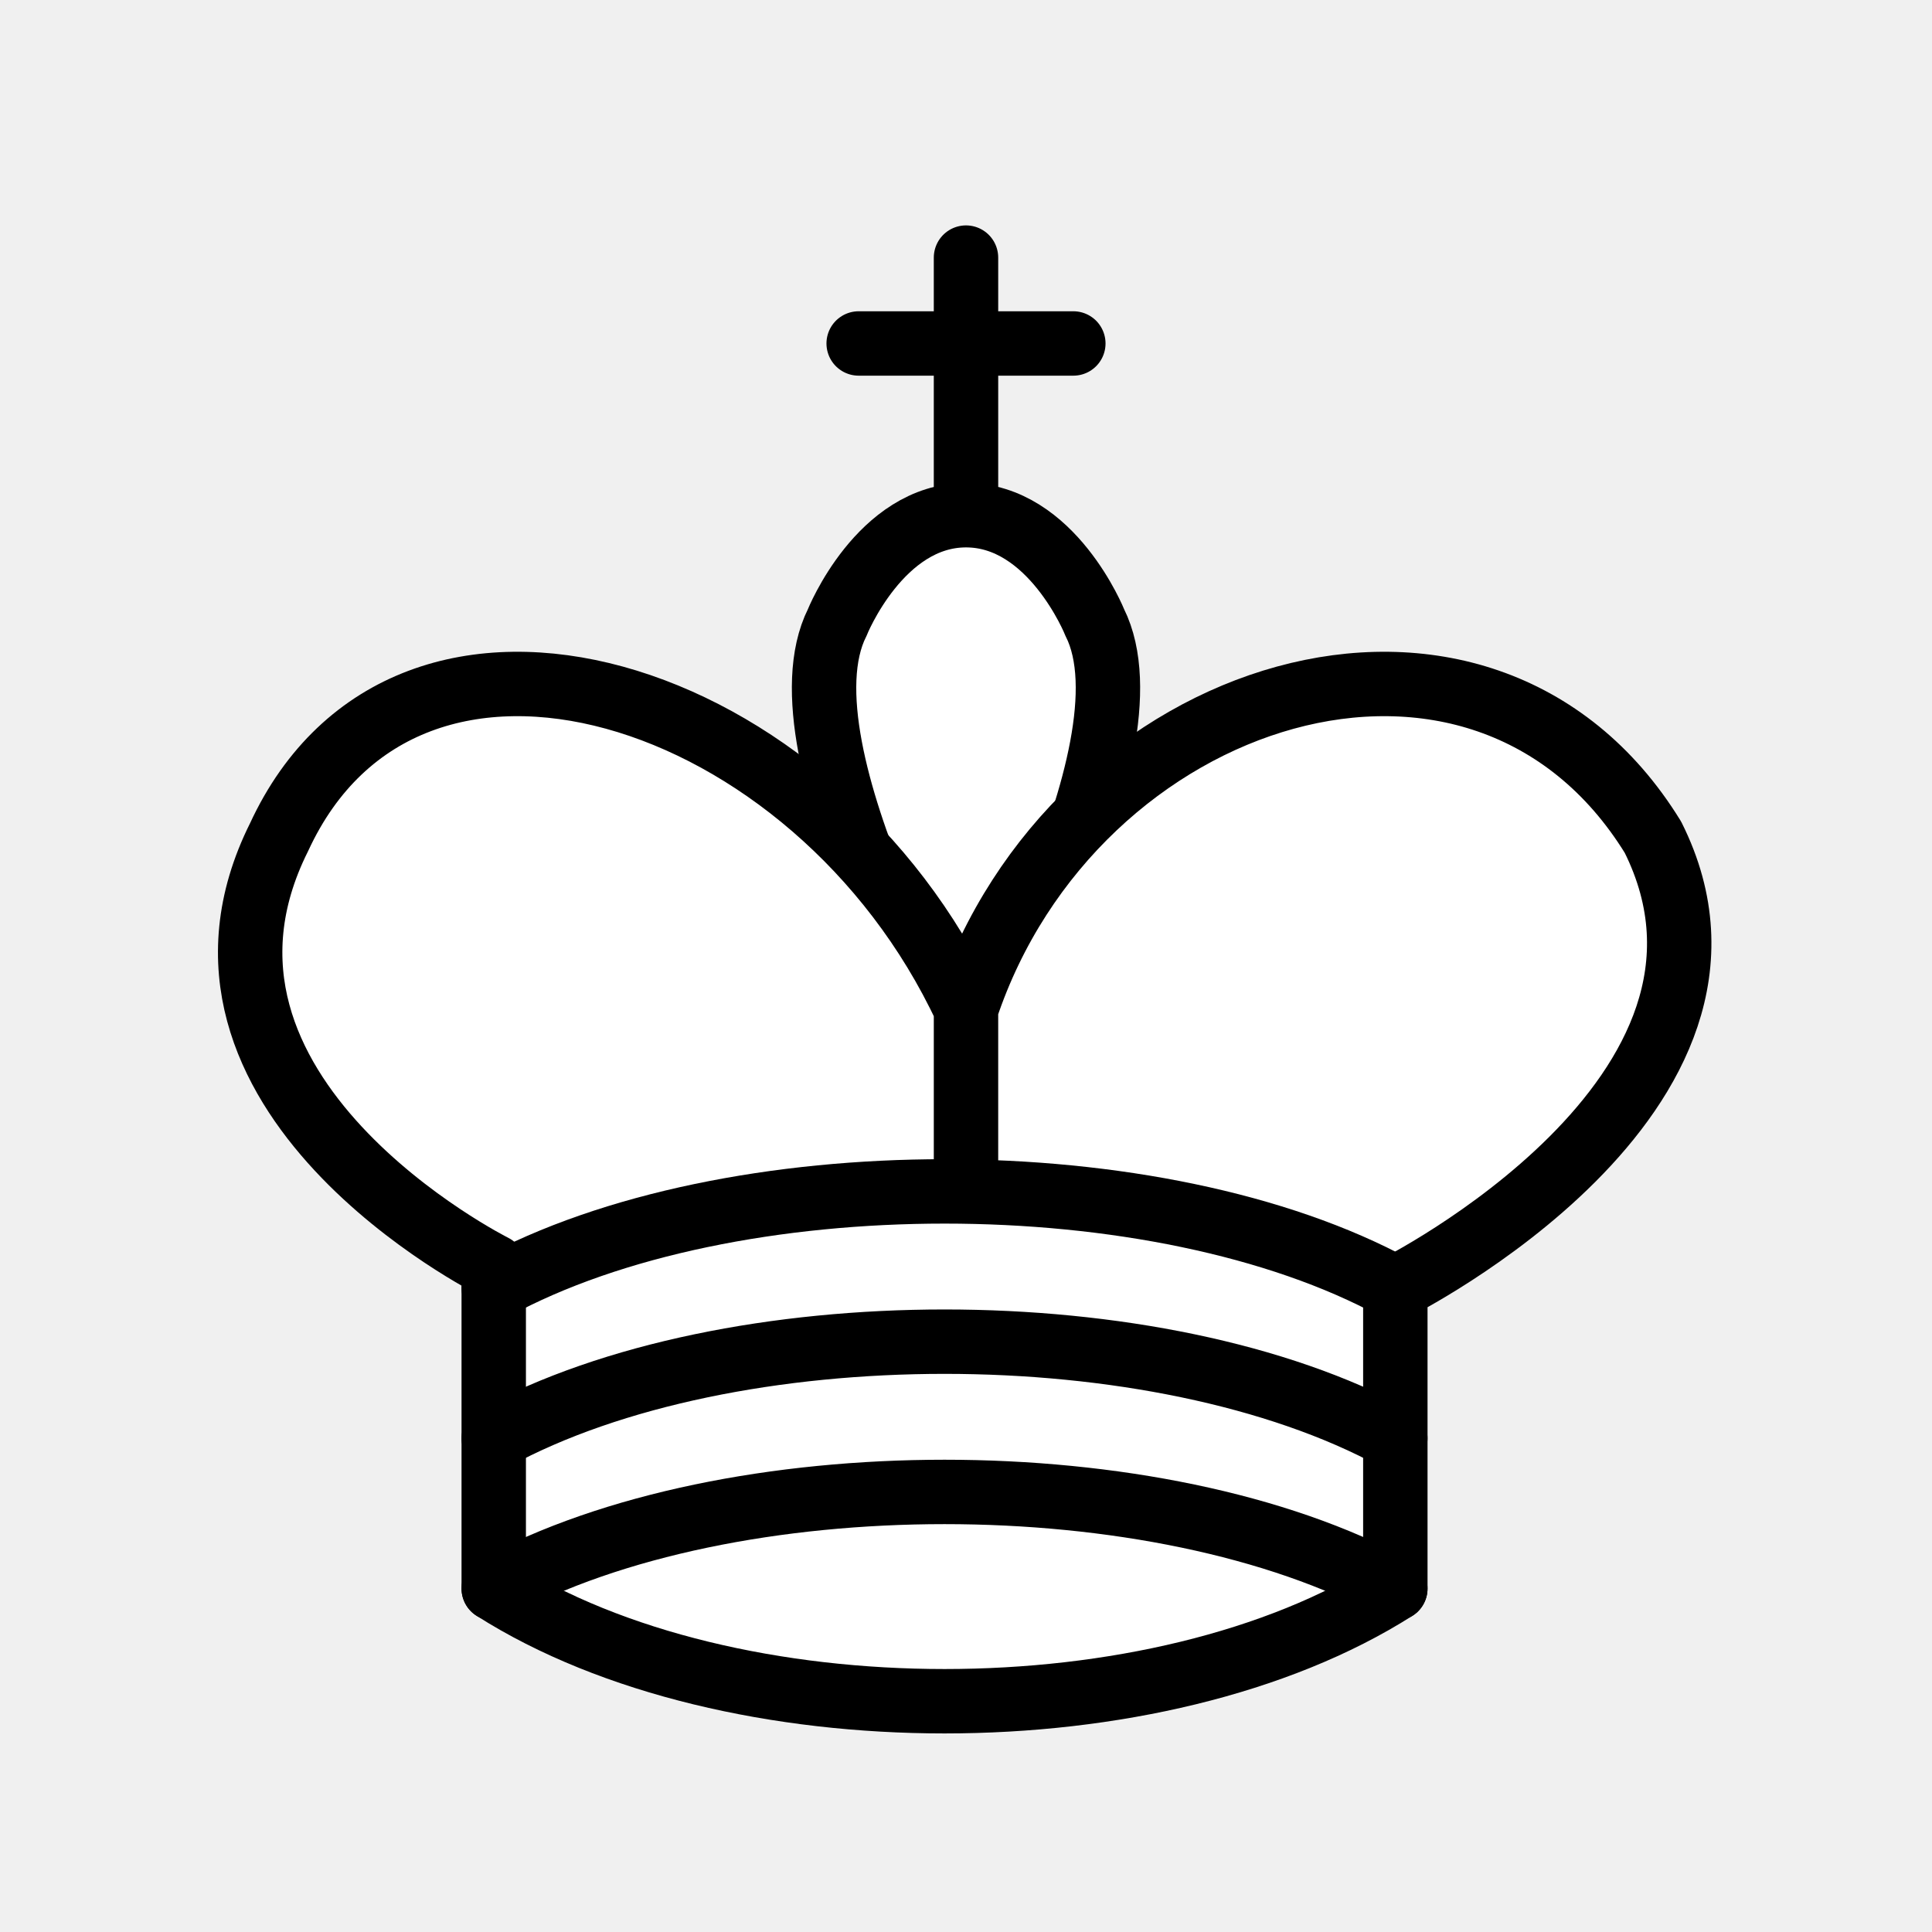
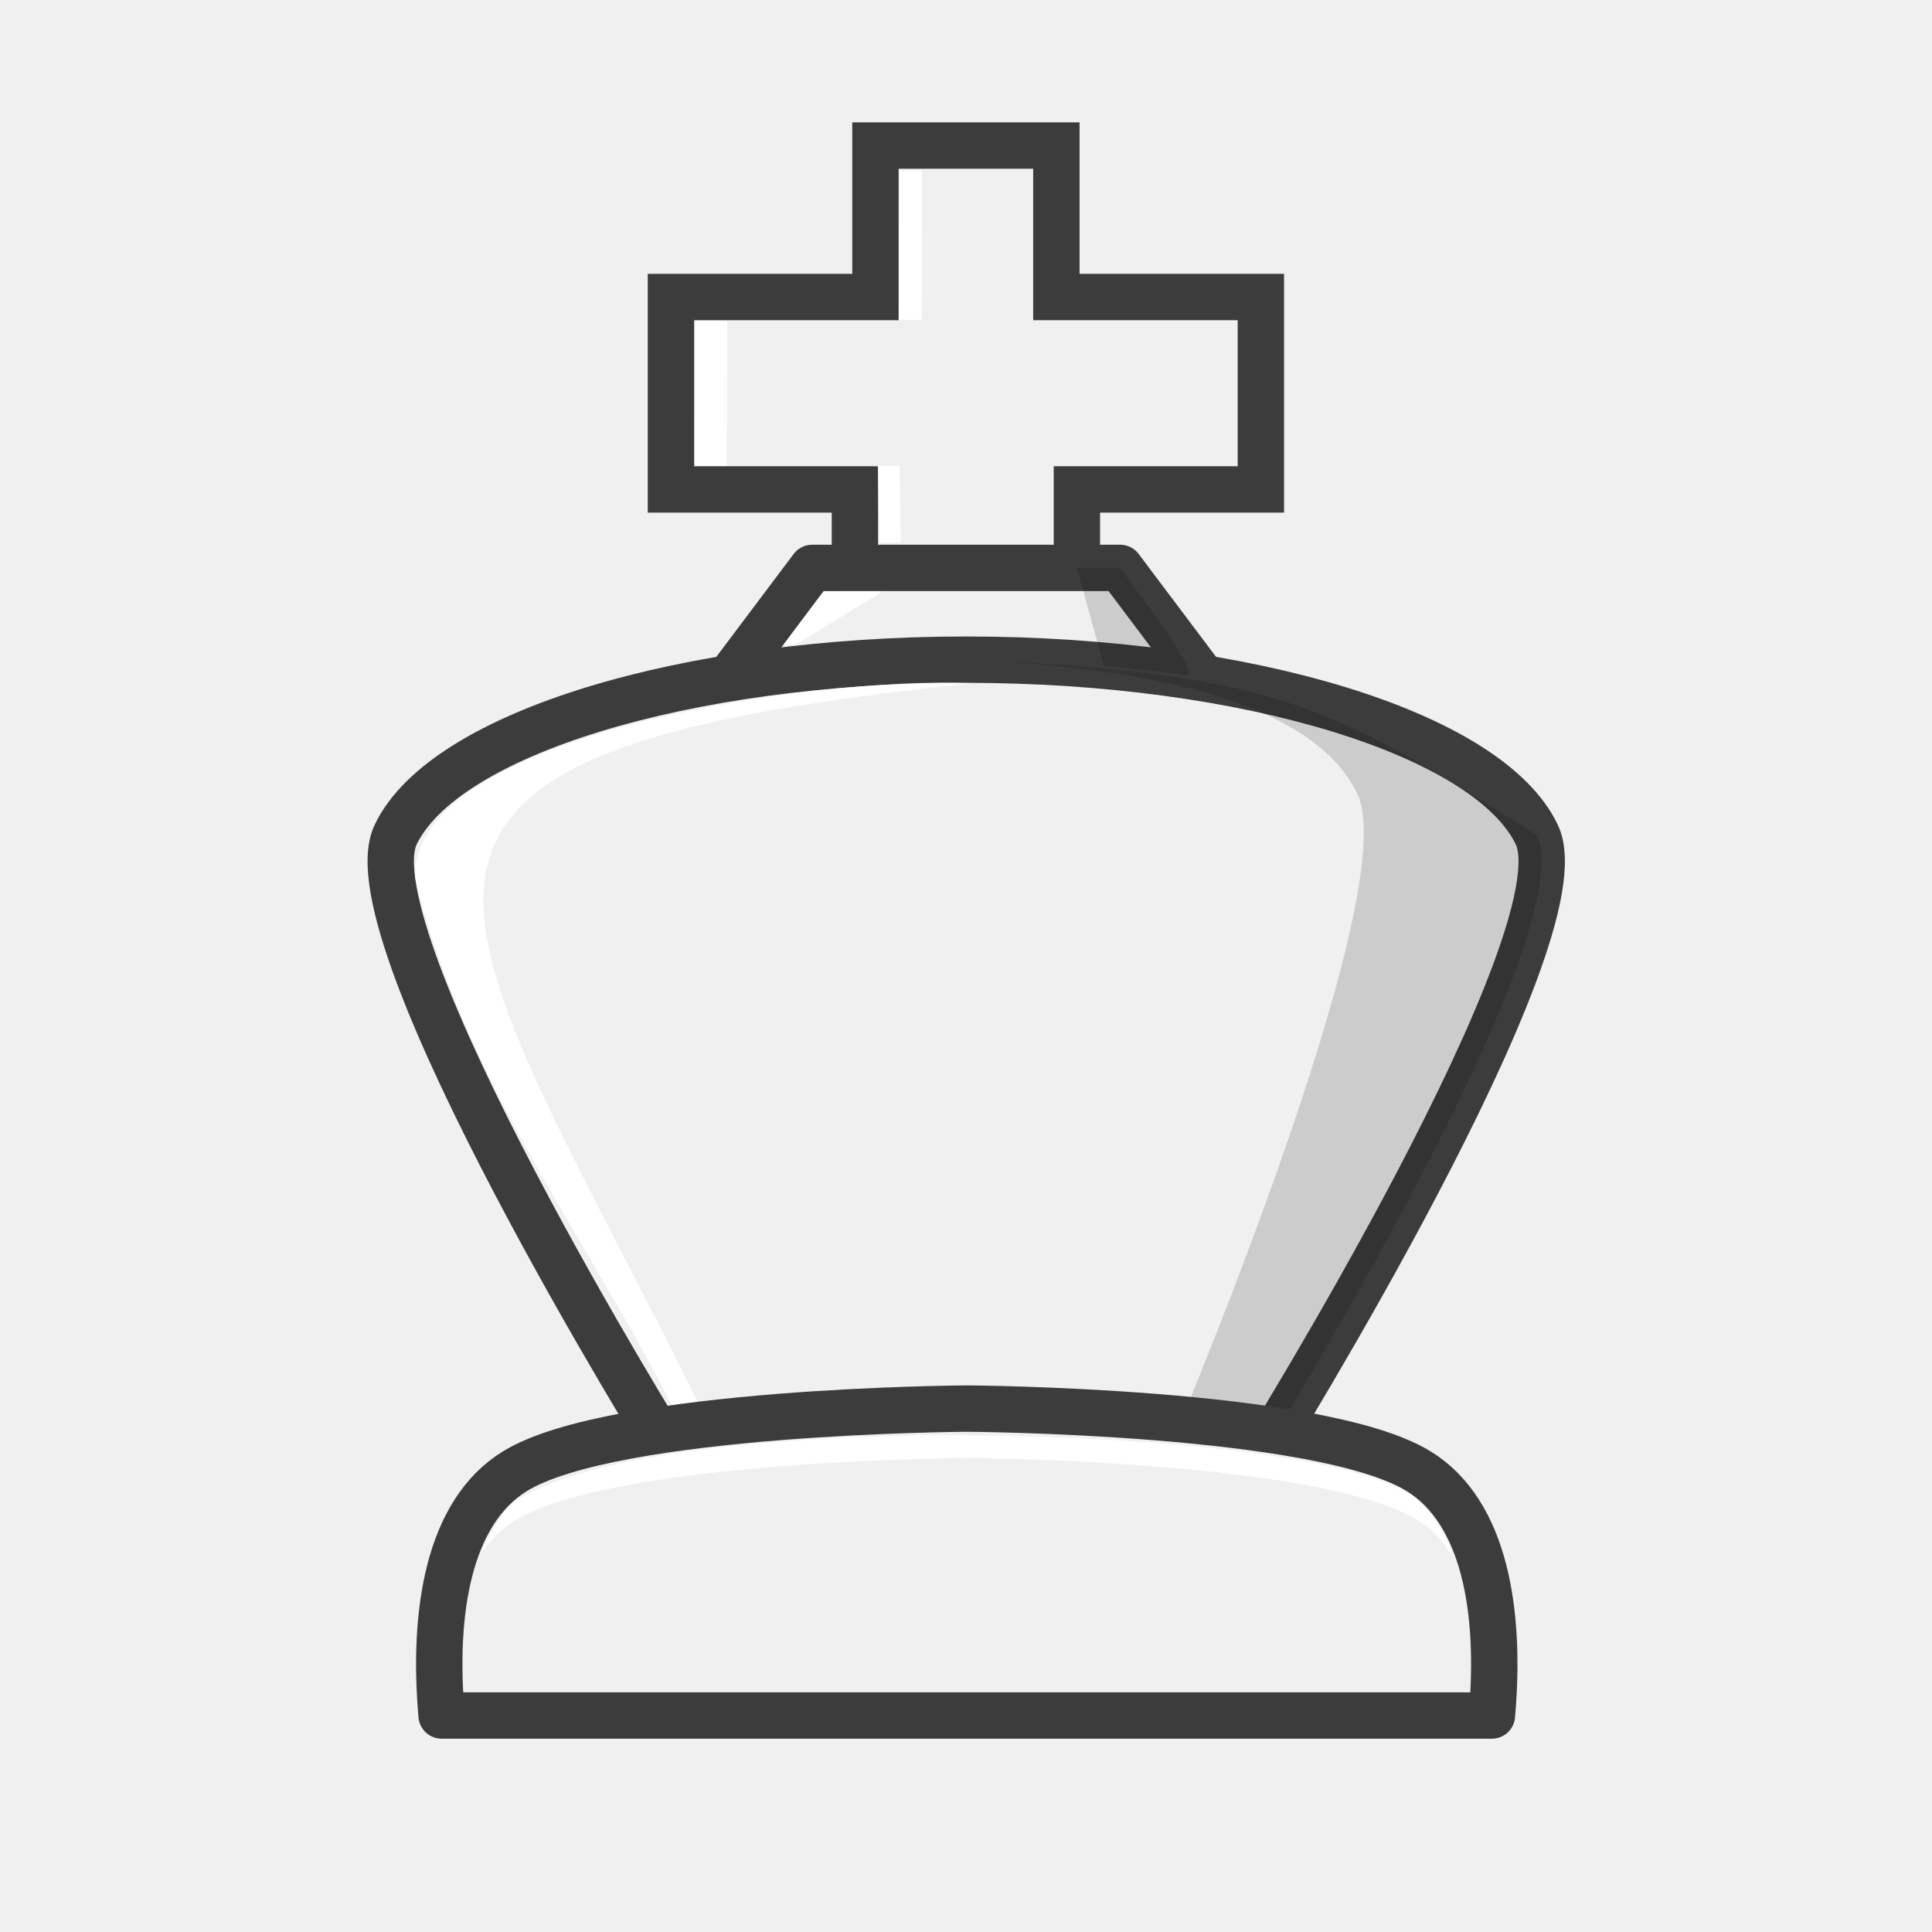
- <svg xmlns="http://www.w3.org/2000/svg" style="color-scheme:light only" viewBox="0 0 45 45">
-   <g fill="none" fill-rule="evenodd" stroke="#000" stroke-linecap="round" stroke-linejoin="round" stroke-width="1.5">
-     <path stroke-linejoin="miter" d="M22.5 11.63V6M20 8h5" />
-     <path fill="#fff" stroke-linecap="butt" stroke-linejoin="miter" d="M22.5 25s4.5-7.5 3-10.5c0 0-1-2.5-3-2.5s-3 2.5-3 2.5c-1.5 3 3 10.5 3 10.5" />
-     <path fill="#fff" d="M11.5 37c5.5 3.5 15.5 3.5 21 0v-7s9-4.5 6-10.5c-4-6.5-13.5-3.5-16 4V27v-3.5c-3.5-7.5-13-10.5-16-4-3 6 5 10 5 10z" />
-     <path d="M11.5 30c5.5-3 15.5-3 21 0m-21 3.5c5.5-3 15.5-3 21 0m-21 3.5c5.5-3 15.5-3 21 0" />
+ <svg xmlns="http://www.w3.org/2000/svg" width="50mm" height="50mm" clip-rule="evenodd" fill-rule="evenodd" image-rendering="optimizeQuality" shape-rendering="geometricPrecision" text-rendering="geometricPrecision" version="1.1" viewBox="0 0 50 50">
+   <g fill="#f0f0f0" stroke="#3c3c3c" stroke-linecap="round" stroke-width="1.2">
+     <path d="m27.87 15.714v-3.048h4.761v-4.979h-5.292v-3.92h-4.683v3.92h-5.292v4.979h4.761v3.048" />
+     <path d="m31.04 17.424-2.051-2.727h-7.969l-2.051 2.727" stroke-linejoin="round" />
+     <path d="m32.68 37.624s8.34-13.409 7.092-16.024c-1.248-2.614-7.508-4.528-14.766-4.528s-13.518 1.913-14.766 4.528c-1.248 2.614 7.092 16.024 7.092 16.024z" />
  </g>
+   <path d="m27.87 14.693 0.698 2.537 2.162 0.241c0.304-0.051-1.334-2.228-1.747-2.777zm-2.868 2.381c5.019 0.201 9.036 1.185 10.126 3.47 1.248 2.614-4.916 17.082-4.916 17.082h2.463s8.34-13.409 7.092-16.023c-5.186-3.223-6.455-4.19-14.766-4.528z" opacity=".15" />
+   <g fill="#fff">
+     <path d="m25.16 17.684c-4.187-0.186-14.535 1.361-14.416 5.021 1.264 5.412 4.899 9.938 6.968 14.33l0.88 0.316c-6.897-14.071-11.467-17.804 6.568-19.667z" />
+     <path d="m23.28 4.41-0.017 3.868h0.585l0.017-3.868zm-5.289 3.896-8e-3 3.749h0.829l8e-3 -3.749zm4.733 3.755 0.028 1.983h0.558l-0.028-1.983z" />
+     <path d="m20.27 16.694 1.039-1.386 1.535-3e-3 -2.23 1.365z" />
+   </g>
+   <path d="m25.02 36.454s-9.131 0.048-11.691 1.619c-1.727 1.06-2.135 3.651-1.9 6.324h27.182c0.235-2.672-0.173-5.264-1.9-6.324-2.56-1.571-11.691-1.619-11.691-1.619z" fill="#f0f0f0" stroke="#3c3c3c" stroke-linejoin="round" stroke-width="1.2" />
+   <path d="m25.02 37.144s-8.712-0.137-11.624 1.666c-0.37 0.229-0.699 0.839-0.954 1.39 0.261-0.331 0.502-0.613 0.887-0.849 2.56-1.571 11.691-1.619 11.691-1.619s9.132 0.048 11.692 1.619c0.391 0.24 0.592 0.532 0.856 0.87 0.026-0.076-0.408-1.158-1.144-1.596-2.755-1.492-11.403-1.481-11.403-1.481z" fill="#fff" />
</svg>
